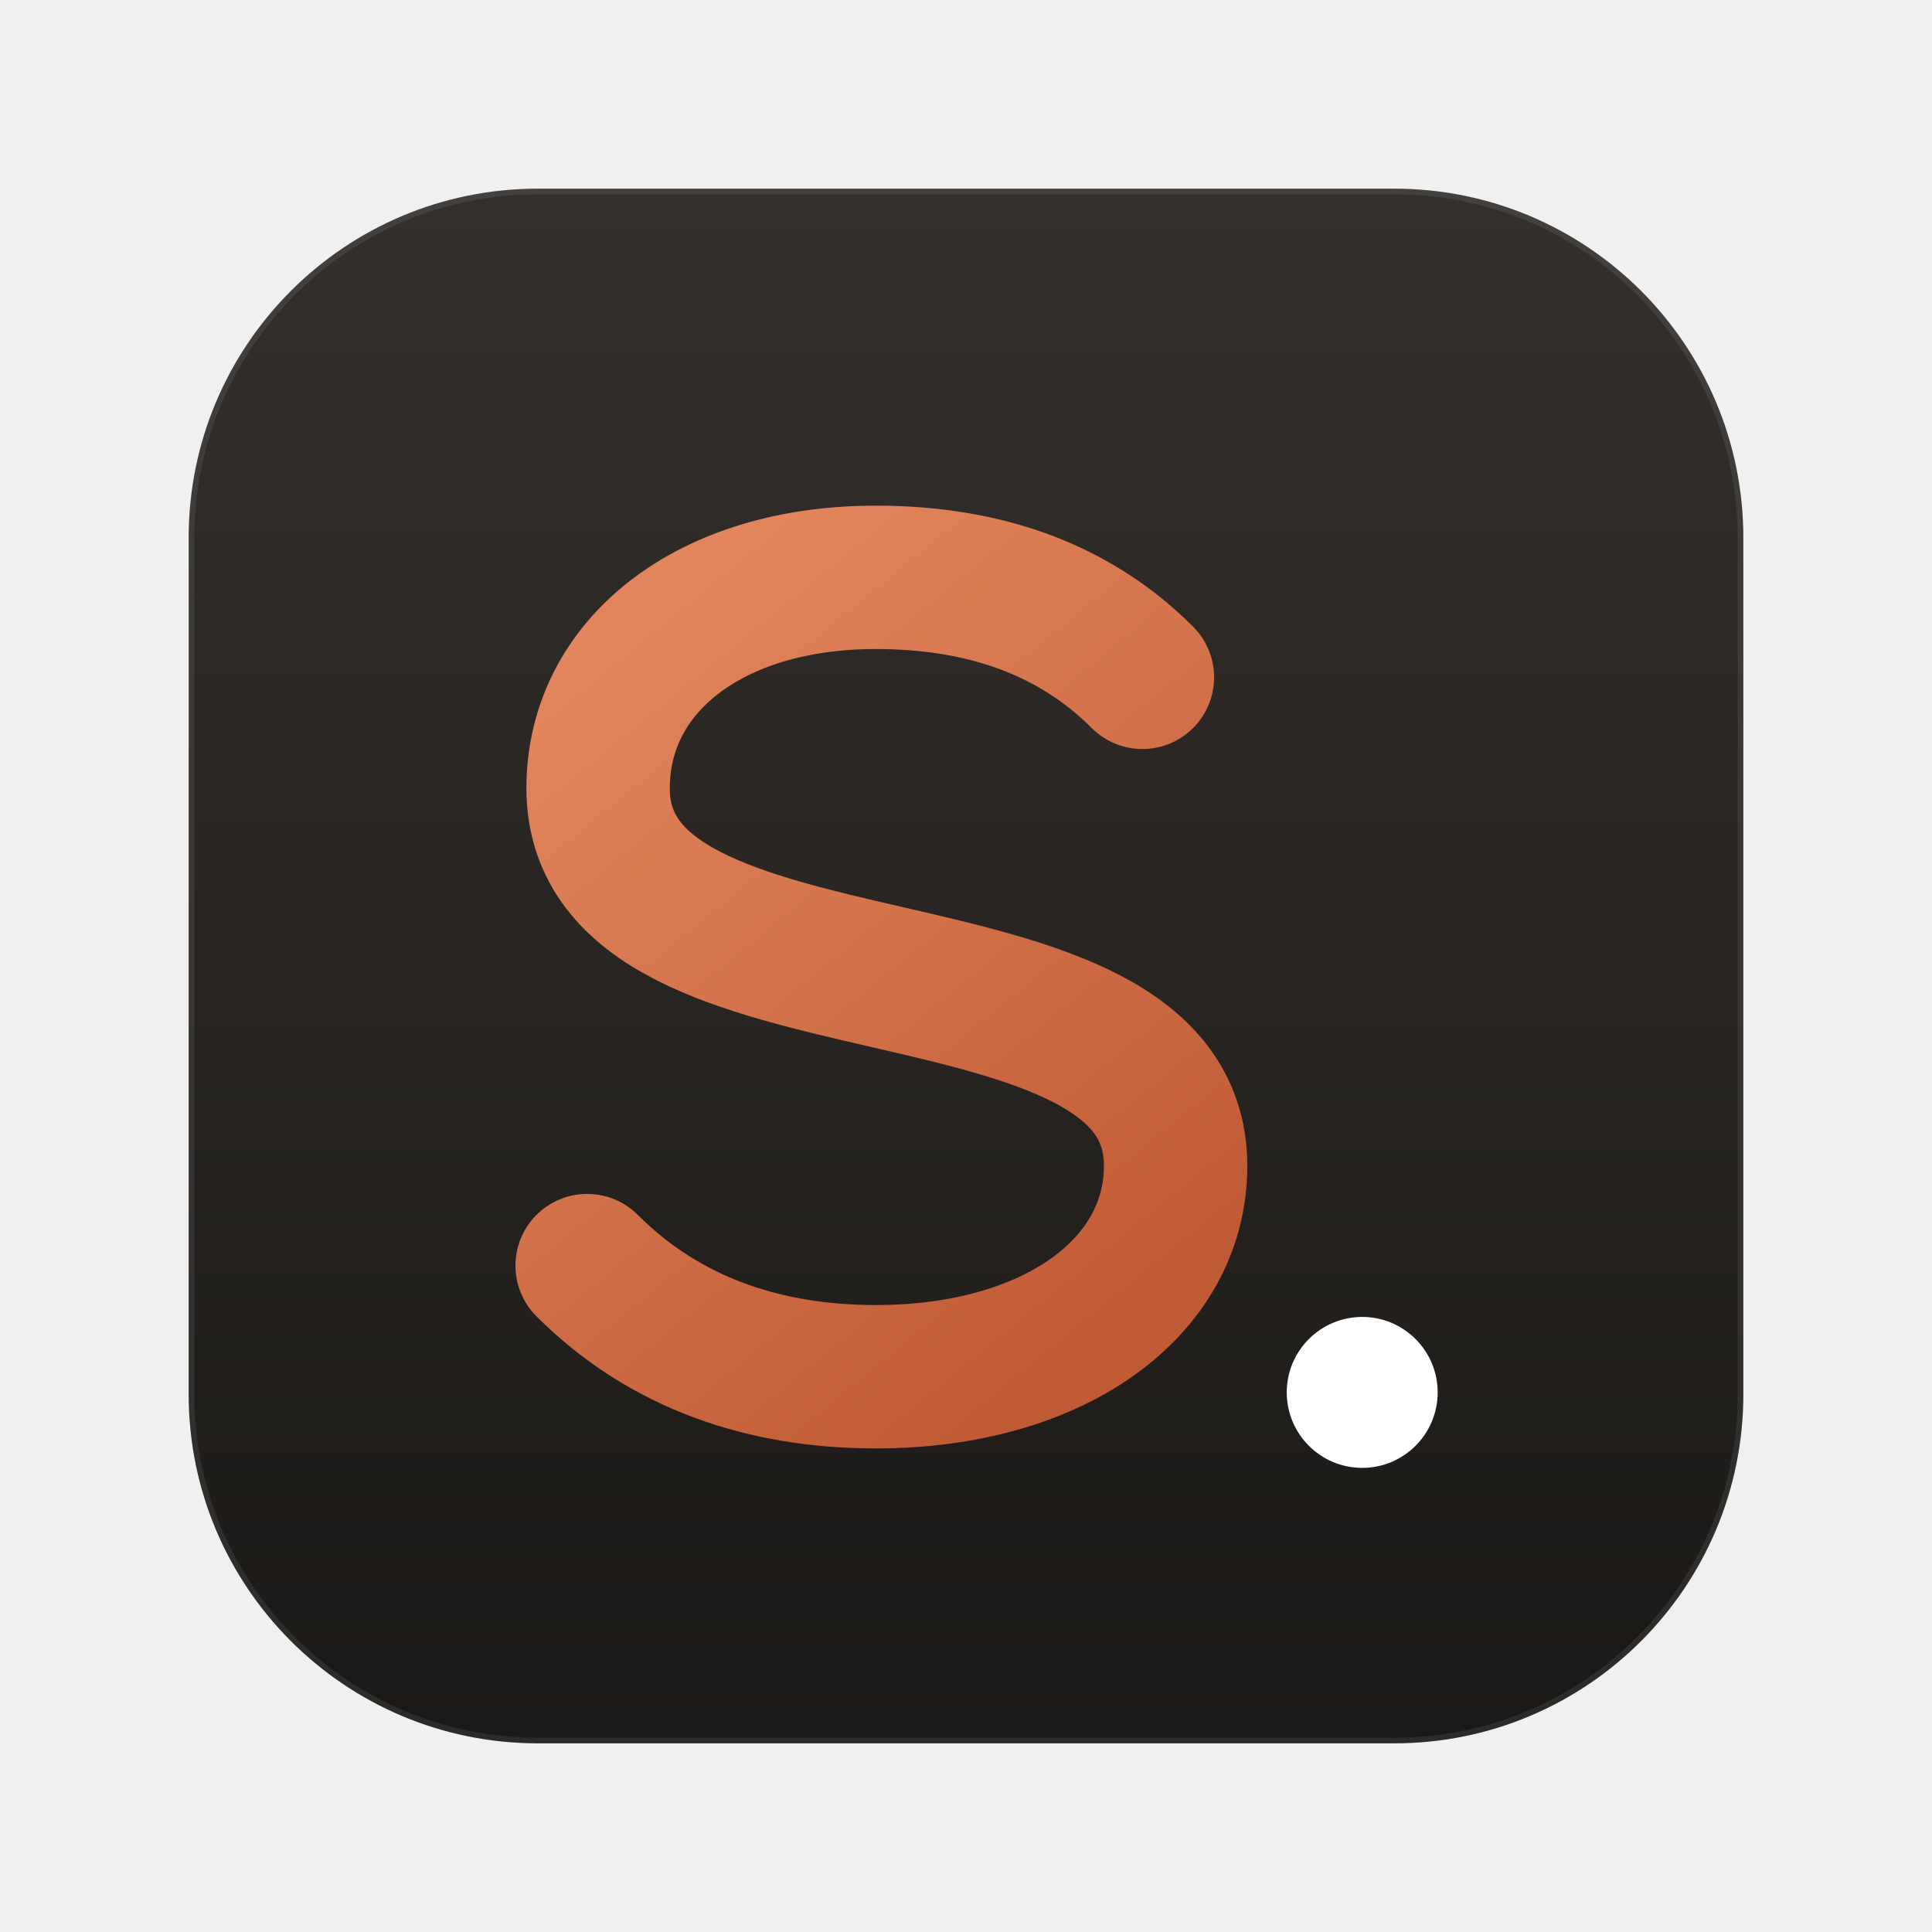
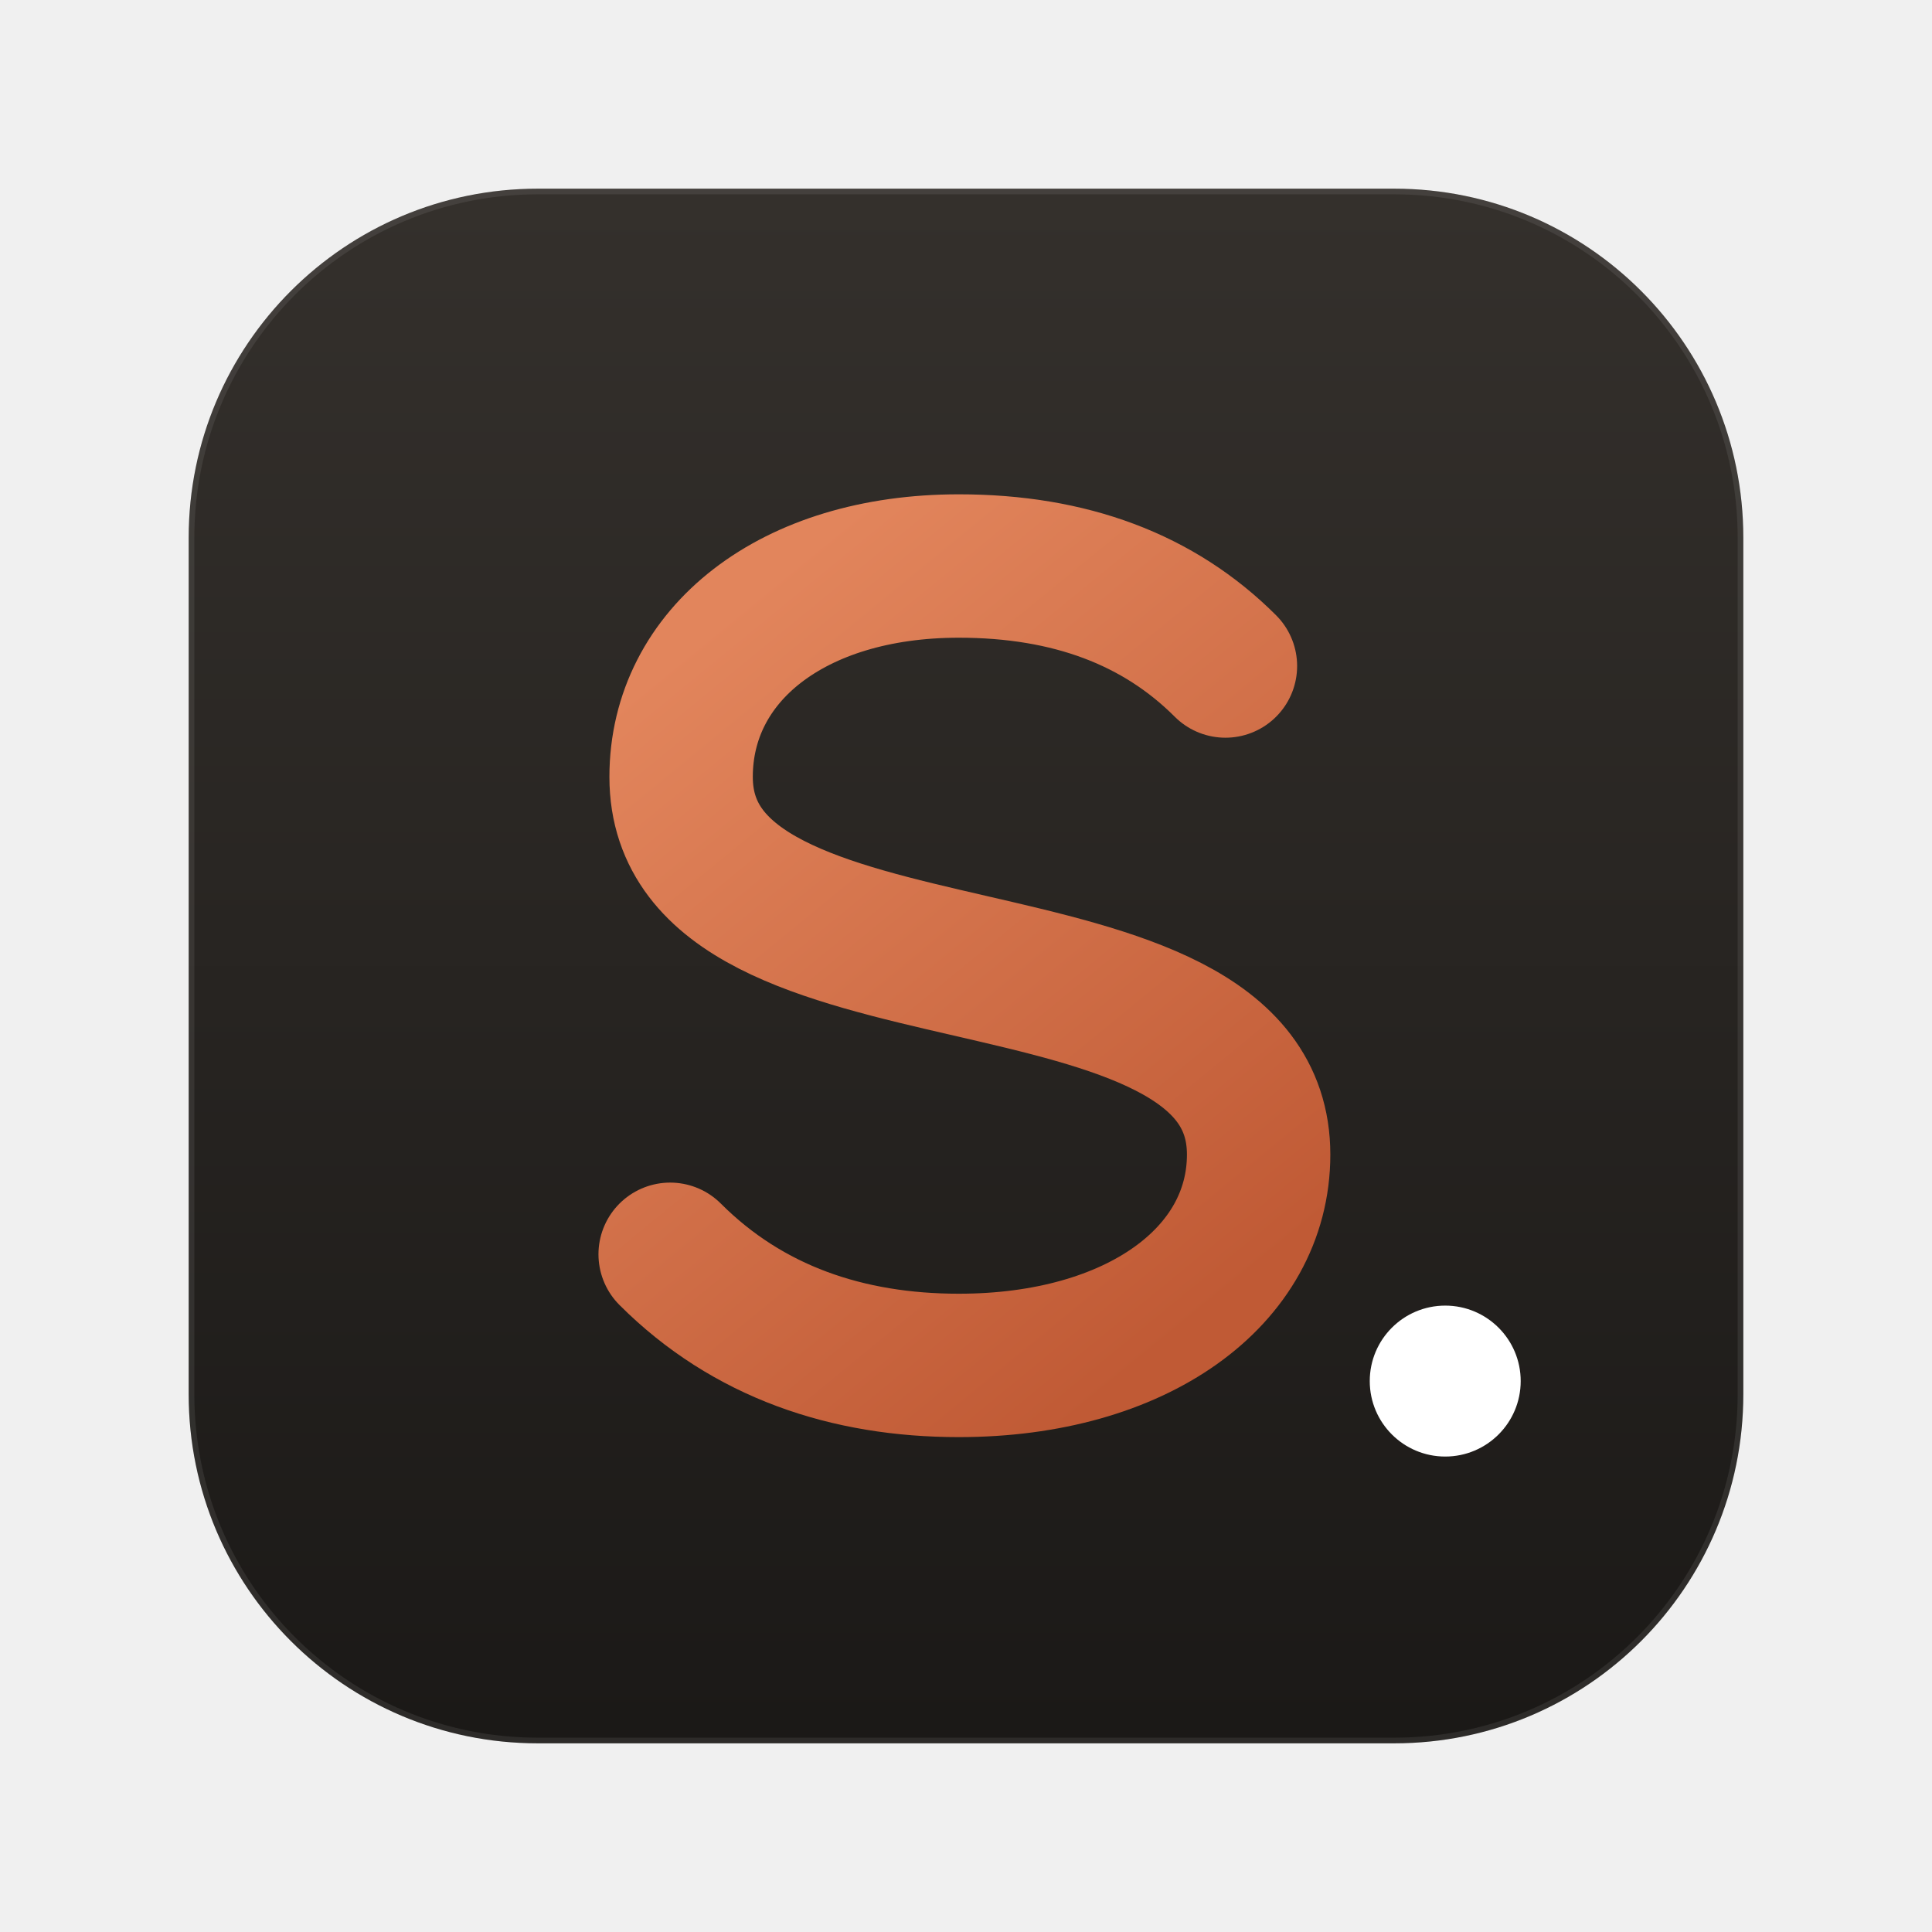
<svg xmlns="http://www.w3.org/2000/svg" width="1024" height="1024" viewBox="0 0 1024 1024">
  <defs>
    <linearGradient id="bg" x1="0" y1="0" x2="0" y2="1">
      <stop offset="0" stop-color="#34302C" />
      <stop offset="1" stop-color="#1B1917" />
    </linearGradient>
    <linearGradient id="s" x1="0.2" y1="0" x2="0.8" y2="1">
      <stop offset="0" stop-color="#E2855C" />
      <stop offset="1" stop-color="#C05A35" />
    </linearGradient>
  </defs>
  <rect x="100" y="100" width="824" height="824" rx="185" fill="url(#bg)" />
  <rect x="101.5" y="101.5" width="821" height="821" rx="183.5" fill="none" stroke="#FFFFFF" stroke-opacity="0.08" stroke-width="3" />
-   <g transform="translate(-36 0)">
+   <g transform="translate(8 -6)">
    <path d="M641.5 359c-35.3-35.3-82.4-53-141.3-53-88.3 0-147.2 47.1-147.2 111.8 0 129.5 306.1 70.6 306.1 200.1 0 64.7-64.7 111.8-158.9 111.8-58.9 0-111.8-17.7-153-58.9" fill="none" stroke="url(#s)" stroke-width="76" stroke-linecap="round" />
-     <circle cx="758" cy="738" r="40" fill="#FFFFFF" />
  </g>
+   <circle cx="766" cy="732" r="40" fill="#FFFFFF" />
</svg>
